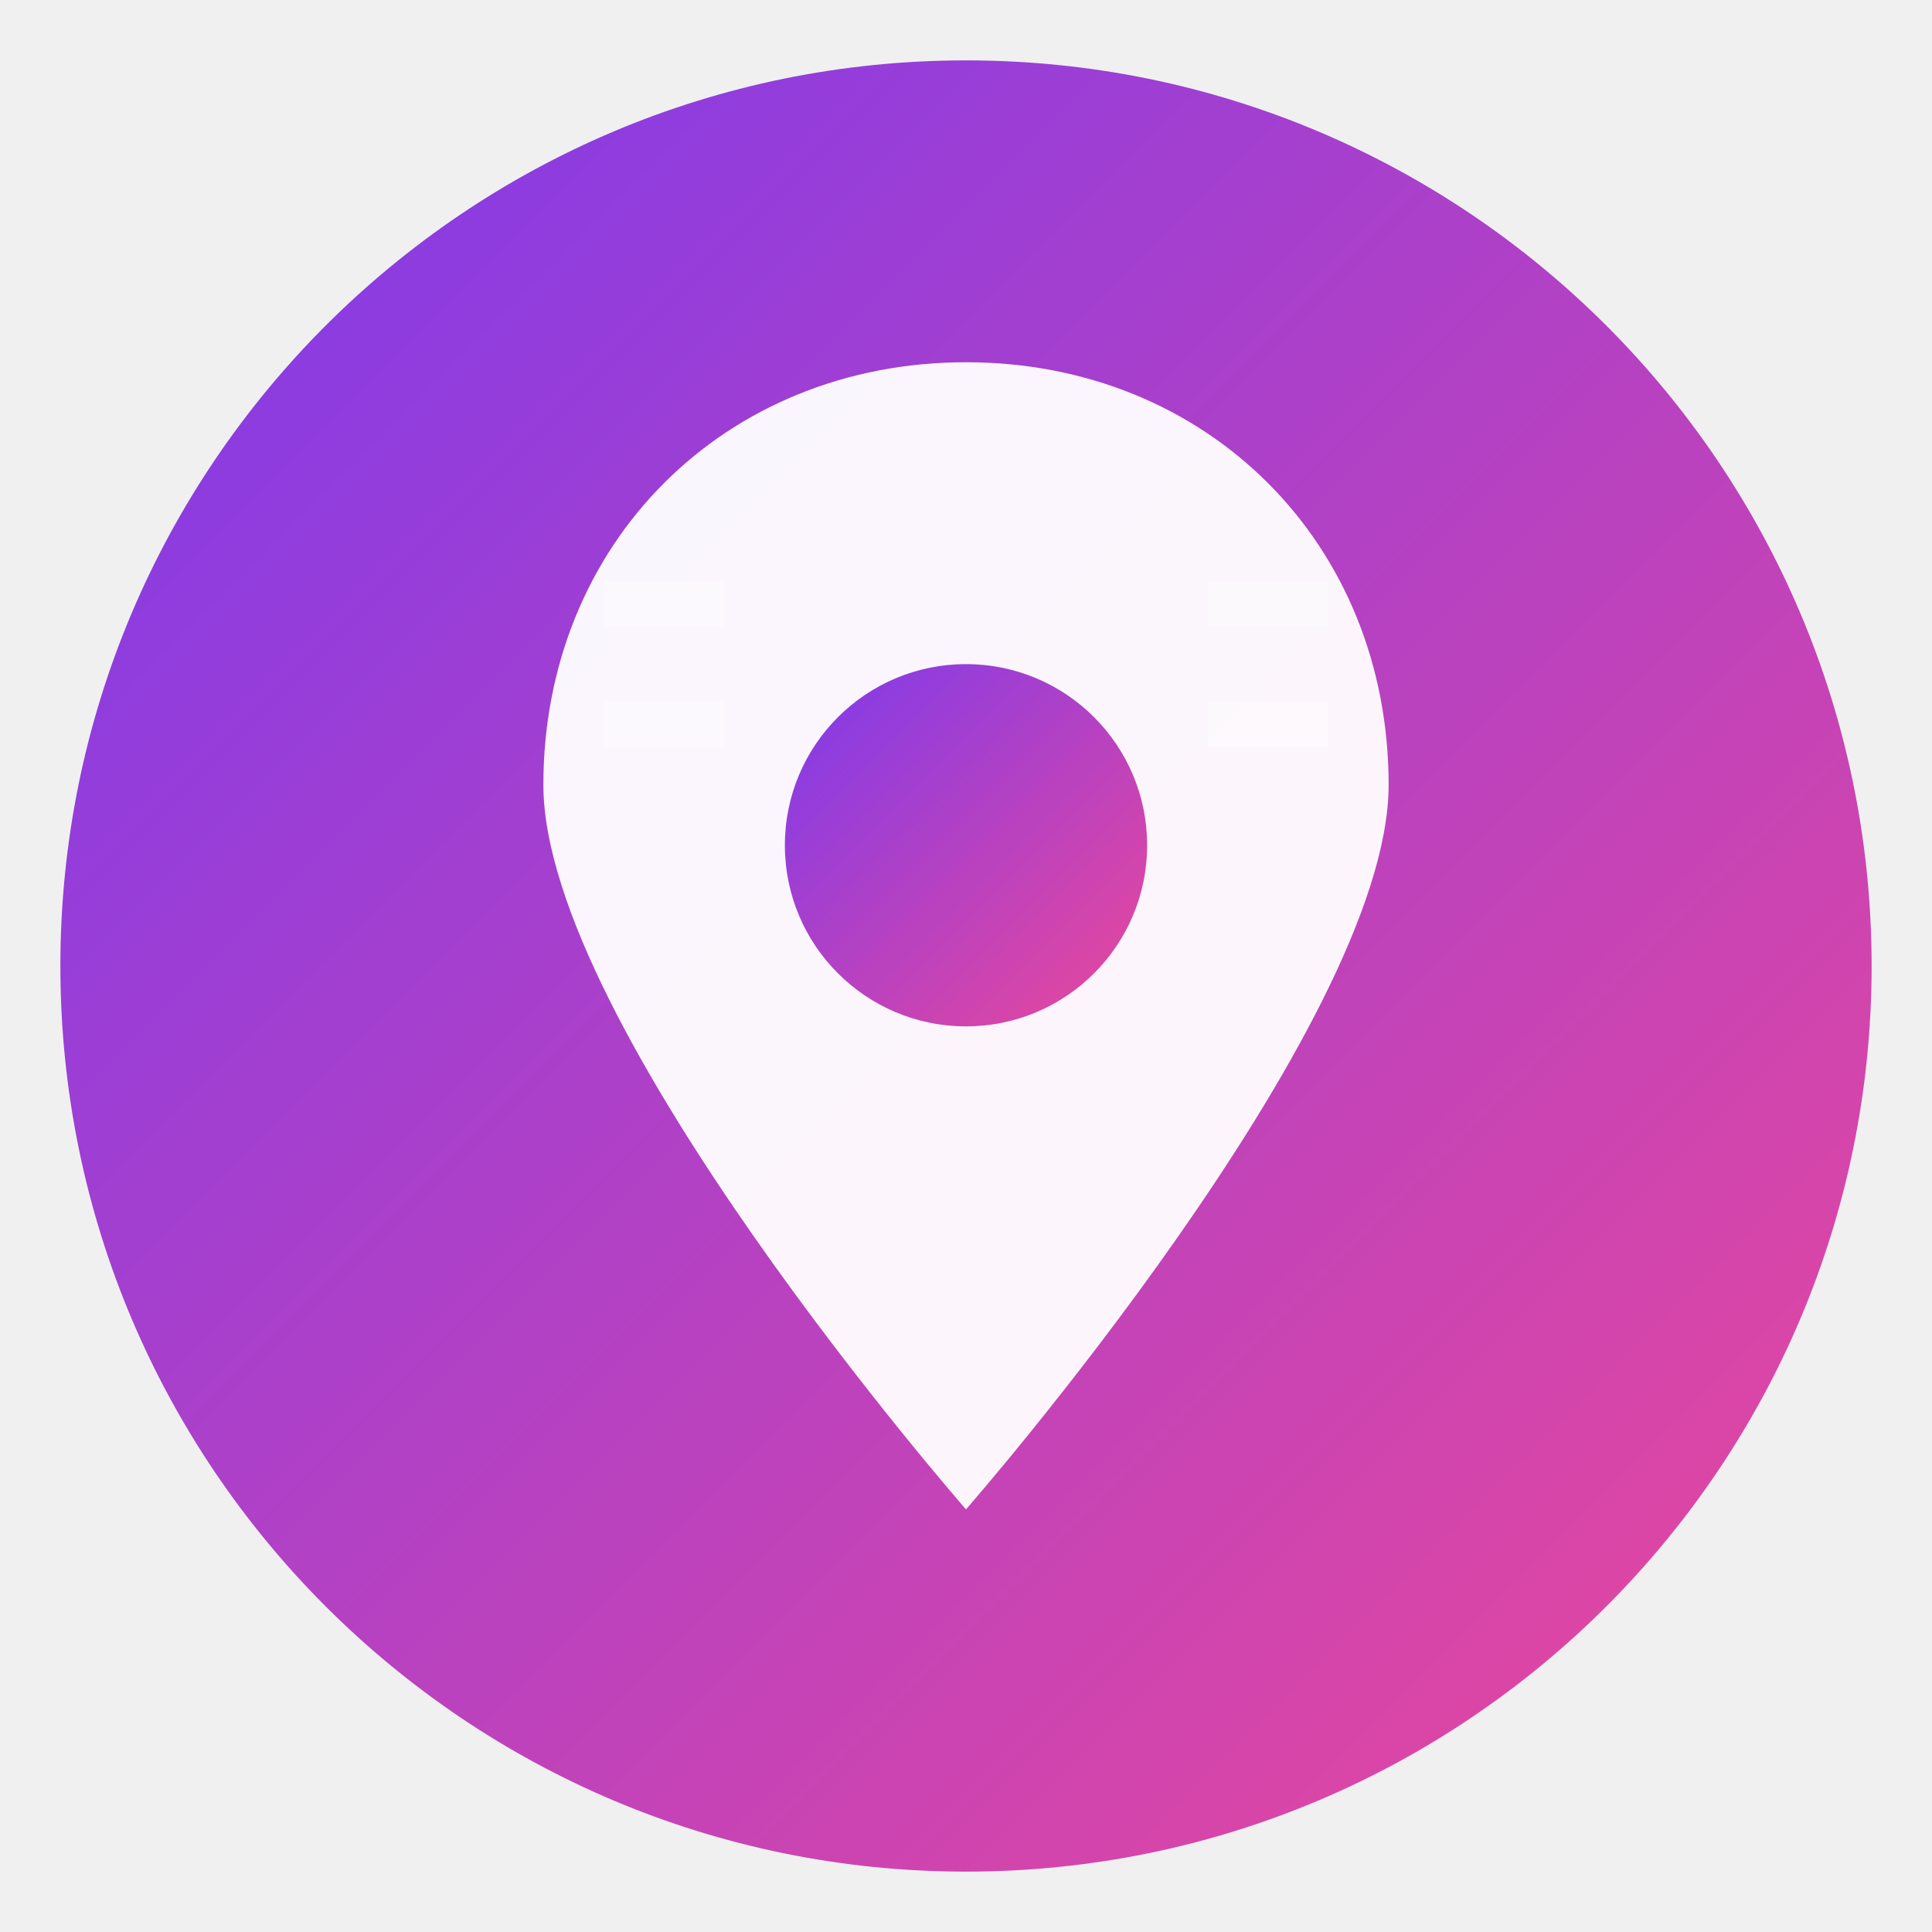
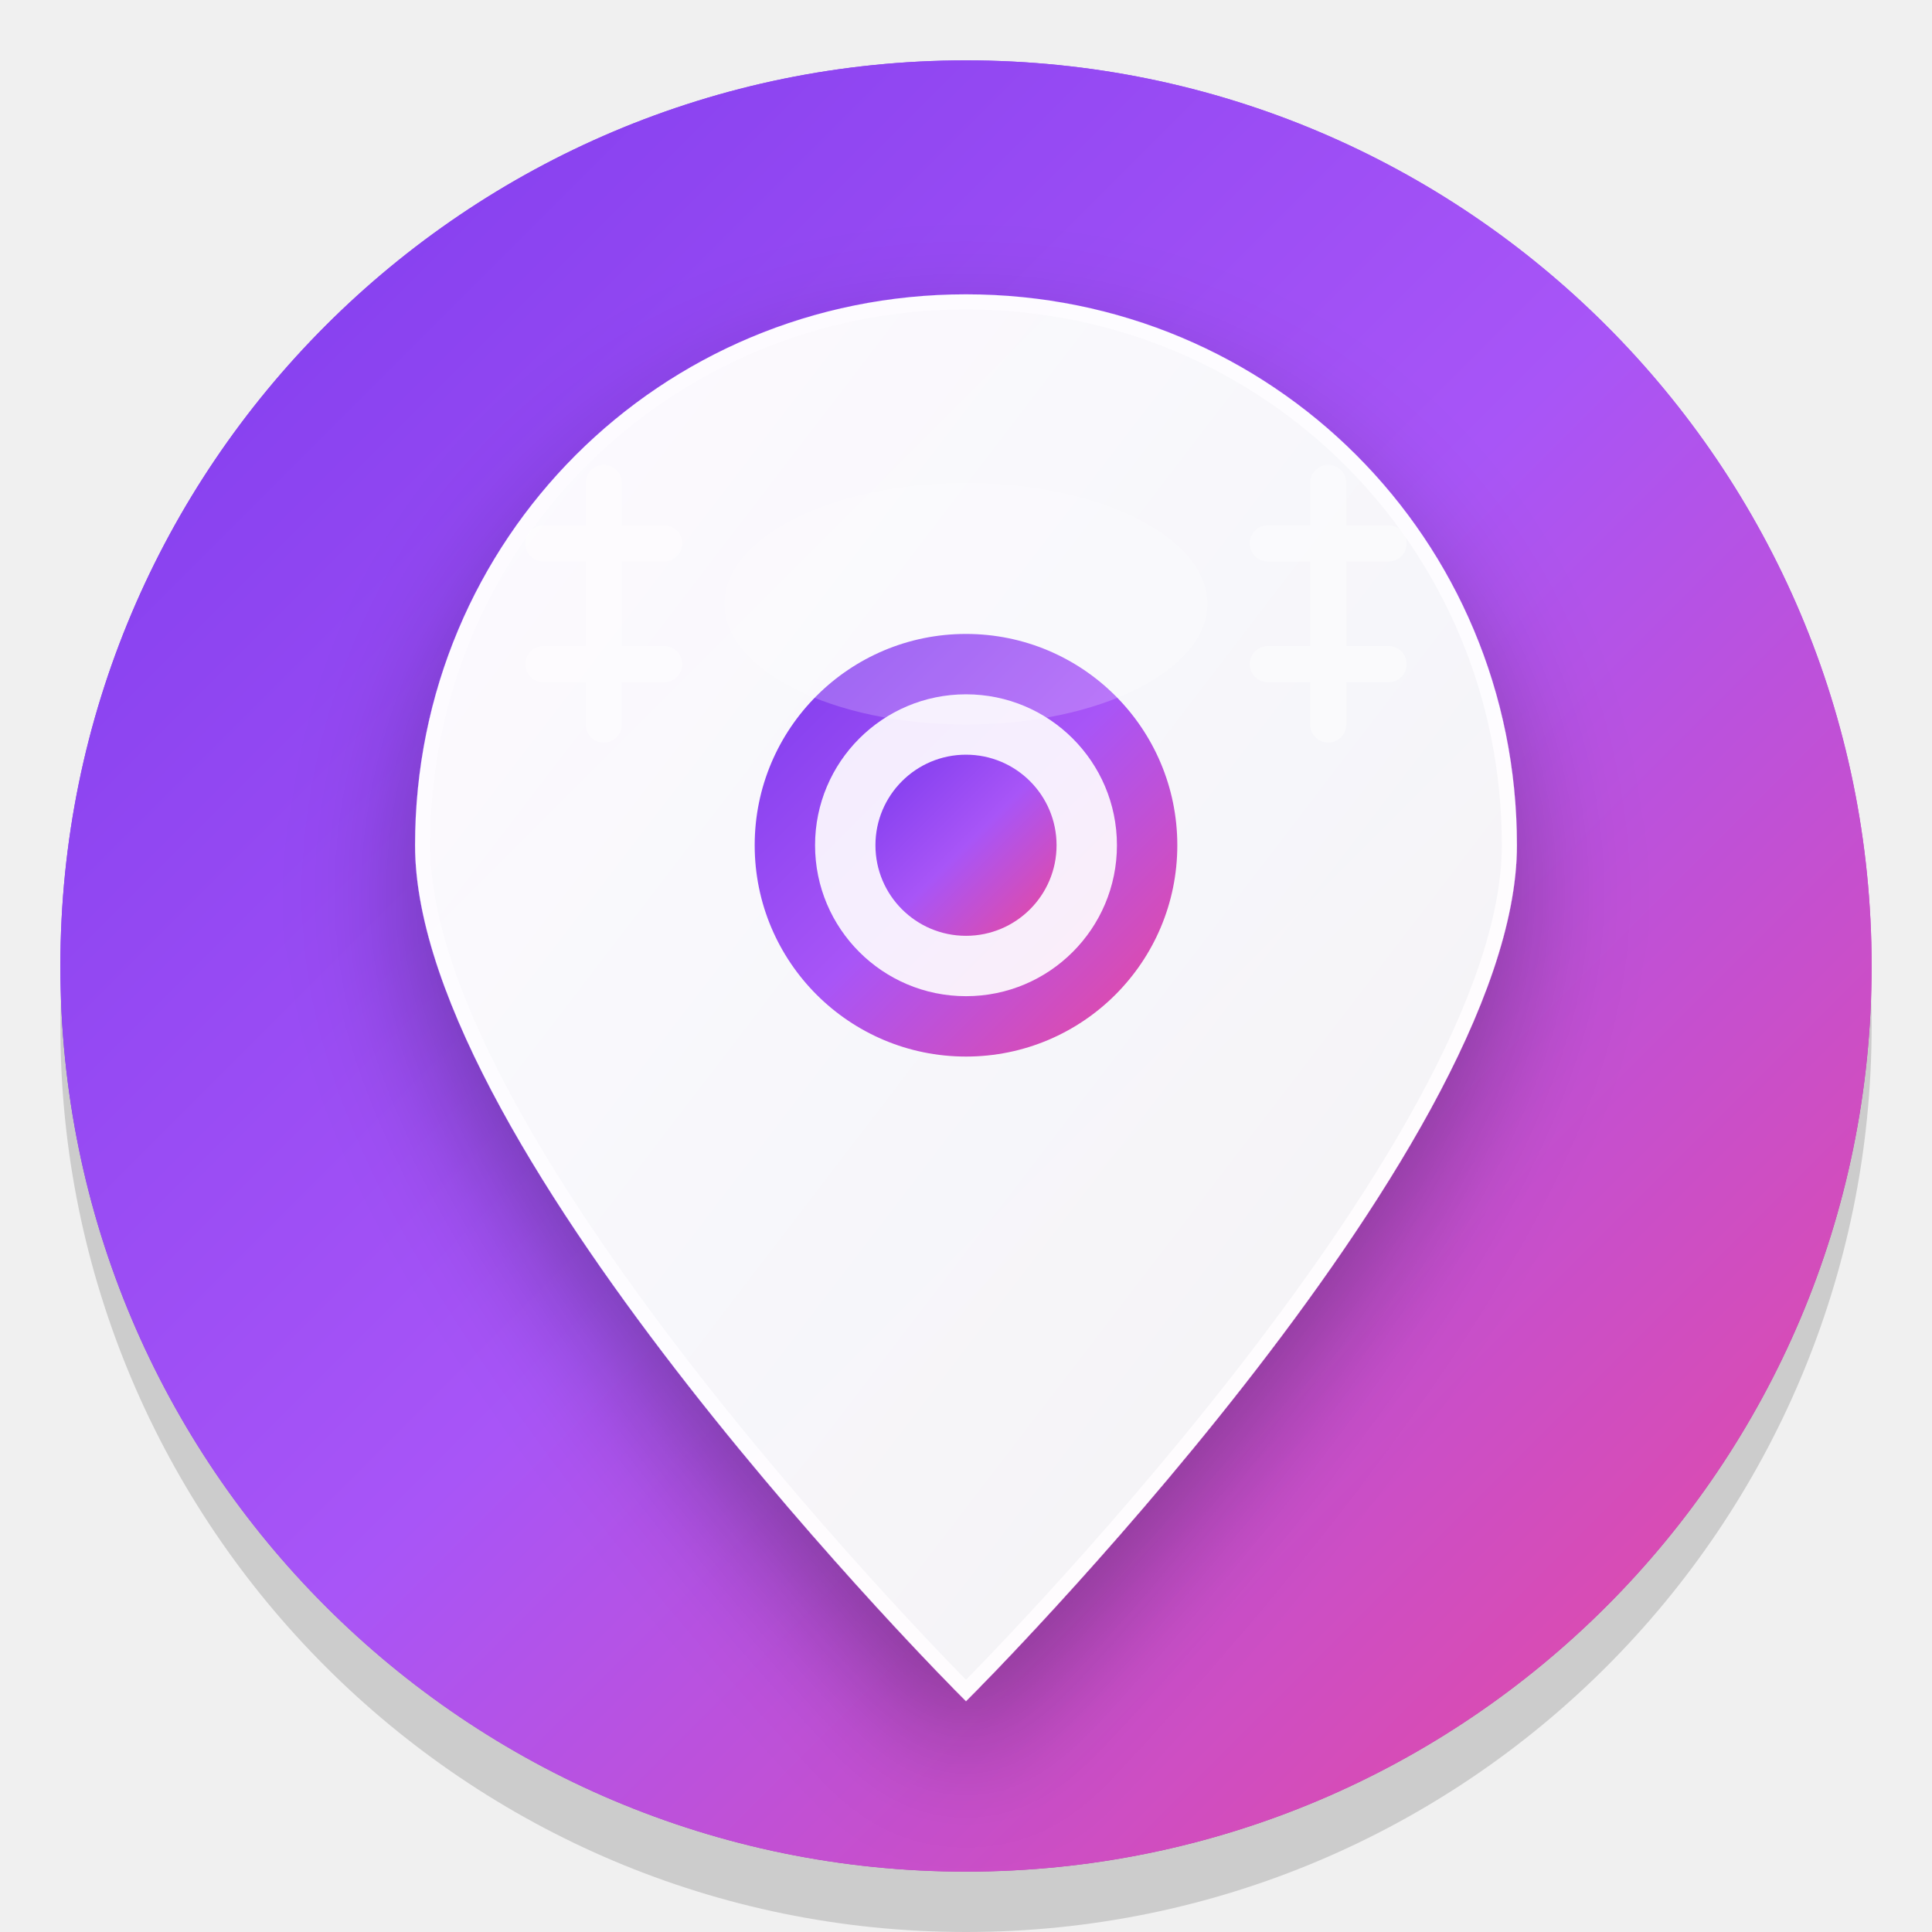
<svg xmlns="http://www.w3.org/2000/svg" viewBox="0 0 64 64" width="64" height="64">
  <defs>
-     <linearGradient id="grad1" x1="0%" y1="0%" x2="100%" y2="100%">
+     <linearGradient id="bgGradient" x1="0%" y1="0%" x2="100%" y2="100%">
      <stop offset="0%" style="stop-color:#7c3aed;stop-opacity:1" />
+       <stop offset="50%" style="stop-color:#a855f7;stop-opacity:1" />
      <stop offset="100%" style="stop-color:#ec4899;stop-opacity:1" />
    </linearGradient>
+     <linearGradient id="iconGradient" x1="0%" y1="0%" x2="100%" y2="100%">
+       <stop offset="0%" style="stop-color:#ffffff;stop-opacity:1" />
+       <stop offset="100%" style="stop-color:#f3f4f6;stop-opacity:1" />
+     </linearGradient>
+     <filter id="shadow" x="-50%" y="-50%" width="200%" height="200%">
+       <feGaussianBlur in="SourceAlpha" stdDeviation="2" />
+       <feOffset dx="0" dy="2" result="offsetblur" />
+       <feComponentTransfer>
+         <feFuncA type="linear" slope="0.3" />
+       </feComponentTransfer>
+       <feMerge>
+         <feMergeNode />
+         <feMergeNode in="SourceGraphic" />
+       </feMerge>
+     </filter>
  </defs>
-   <circle cx="32" cy="32" r="30" fill="url(#grad1)" />
-   <path d="M32 12 C24 12 18 18 18 26 C18 34 32 50 32 50 C32 50 46 34 46 26 C46 18 40 12 32 12 Z" fill="white" opacity="0.95" />
-   <circle cx="32" cy="28" r="6" fill="url(#grad1)" />
-   <line x1="20" y1="20" x2="24" y2="20" stroke="white" stroke-width="1.5" opacity="0.3" />
-   <line x1="20" y1="24" x2="24" y2="24" stroke="white" stroke-width="1.5" opacity="0.3" />
-   <line x1="40" y1="20" x2="44" y2="20" stroke="white" stroke-width="1.5" opacity="0.3" />
-   <line x1="40" y1="24" x2="44" y2="24" stroke="white" stroke-width="1.5" opacity="0.3" />
+   <circle cx="32" cy="32" r="30" fill="url(#bgGradient)" />
+   <circle cx="32" cy="34" r="30" fill="#000000" opacity="0.15" />
+   <circle cx="32" cy="32" r="30" fill="url(#bgGradient)" />
+   <path d="M32 10 C22 10 14 18 14 28 C14 38 32 56 32 56 C32 56 50 38 50 28 C50 18 42 10 32 10 Z" fill="url(#iconGradient)" filter="url(#shadow)" stroke="#ffffff" stroke-width="0.5" opacity="0.98" />
+   <circle cx="32" cy="28" r="7" fill="url(#bgGradient)" />
+   <circle cx="32" cy="28" r="5" fill="#ffffff" opacity="0.9" />
+   <circle cx="32" cy="28" r="3" fill="url(#bgGradient)" />
+   <g opacity="0.4">
+     <line x1="18" y1="18" x2="22" y2="18" stroke="#ffffff" stroke-width="1.2" stroke-linecap="round" />
+     <line x1="18" y1="22" x2="22" y2="22" stroke="#ffffff" stroke-width="1.2" stroke-linecap="round" />
+     <line x1="42" y1="18" x2="46" y2="18" stroke="#ffffff" stroke-width="1.2" stroke-linecap="round" />
+     <line x1="42" y1="22" x2="46" y2="22" stroke="#ffffff" stroke-width="1.2" stroke-linecap="round" />
+     <line x1="20" y1="16" x2="20" y2="24" stroke="#ffffff" stroke-width="1.2" stroke-linecap="round" />
+     <line x1="44" y1="16" x2="44" y2="24" stroke="#ffffff" stroke-width="1.2" stroke-linecap="round" />
+   </g>
+   <ellipse cx="32" cy="20" rx="8" ry="4" fill="#ffffff" opacity="0.2" />
</svg>
